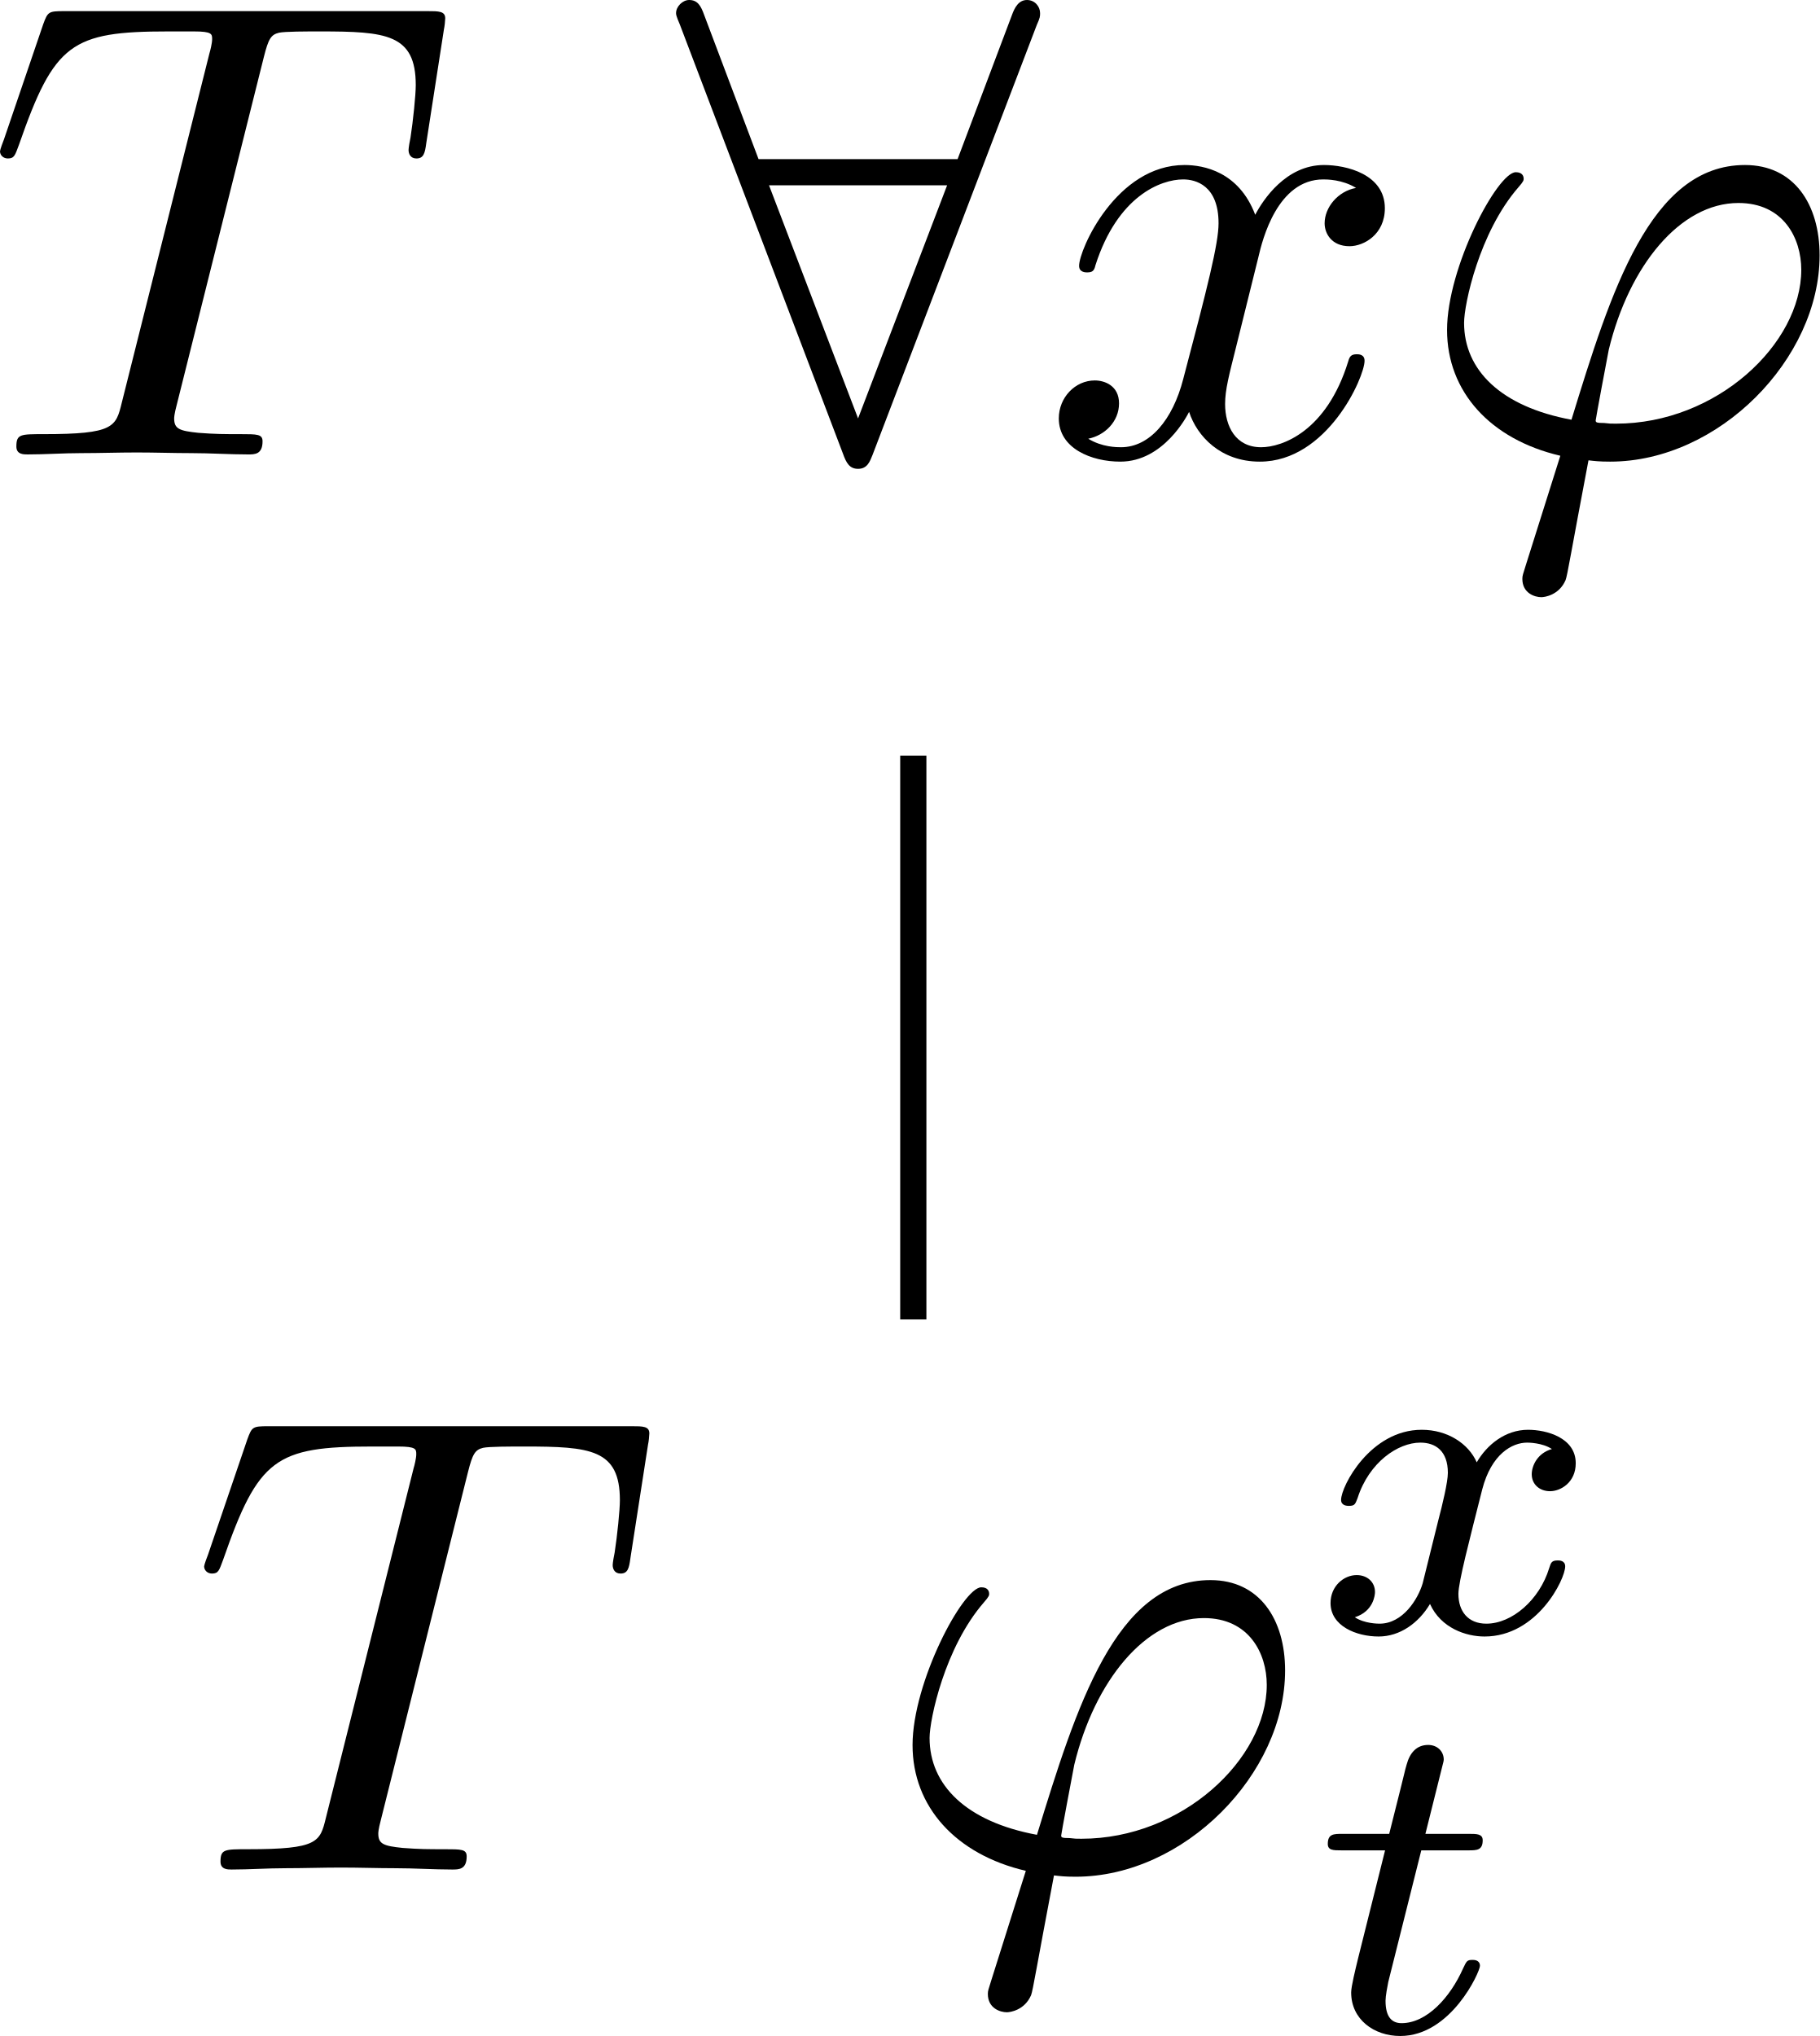
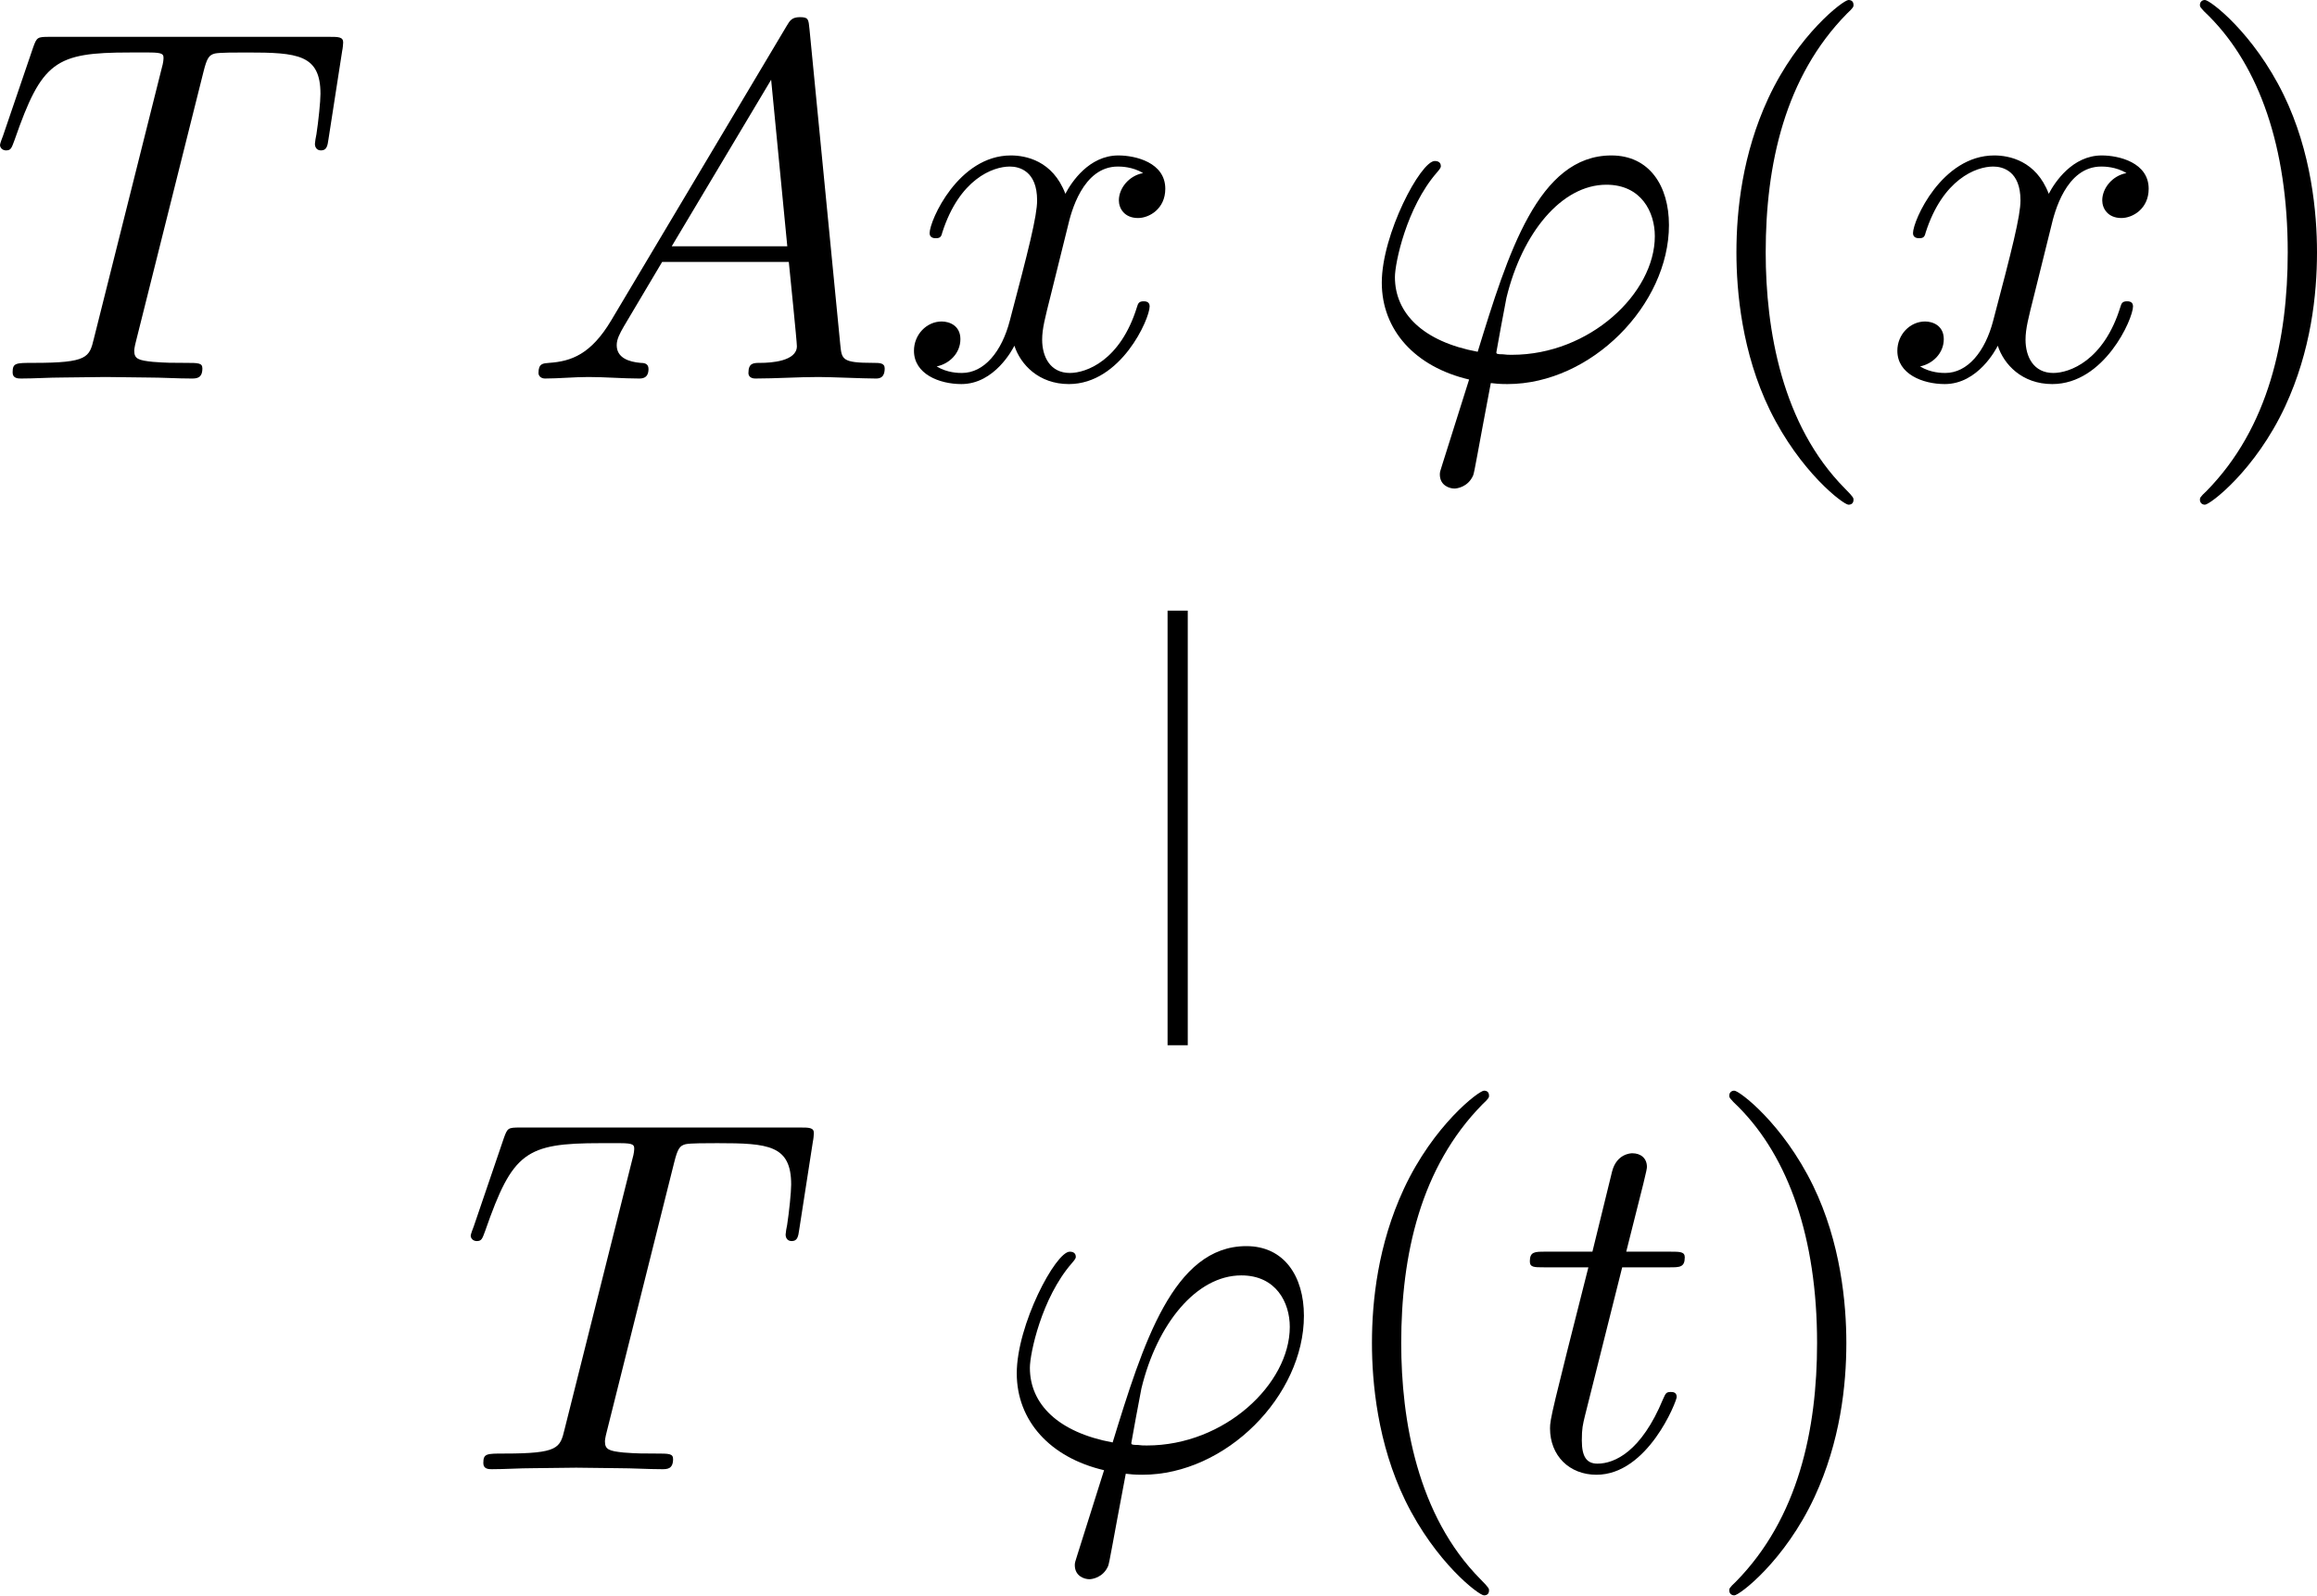
- <svg xmlns="http://www.w3.org/2000/svg" xmlns:xlink="http://www.w3.org/1999/xlink" version="1.1" width="76.909pt" height="86.047pt" viewBox="0 0 76.909 86.047" id="svg9">
-   <defs id="defs9" />
-   <g enable-background="new" id="g9" transform="translate(-831.1086,-355.1416)">
-     <symbol id="font_0_4">
+ <svg xmlns="http://www.w3.org/2000/svg" xmlns:xlink="http://www.w3.org/1999/xlink" version="1.1" width="127.053pt" height="87.479pt" viewBox="0 0 127.053 87.479" id="svg15">
+   <defs id="defs15" />
+   <g enable-background="new" id="g15" transform="translate(-805.1336,-353.5919)">
+     <symbol id="font_0_7">
      <path d="m 0.403,0.607 c 0.007,0.028 0.011,0.034 0.023,0.037 0.009,0.002 0.042,0.002 0.063,0.002 0.101,0 0.146,-0.004 0.146,-0.082 0,-0.015 -0.004,-0.054 -0.008,-0.08 -9.9999e-4,-0.004 -0.003,-0.016 -0.003,-0.019 0,-0.006 0.003,-0.013 0.012,-0.013 0.011,0 0.013,0.008 0.015,0.023 l 0.027,0.174 c 9.9994e-4,0.004 0.002,0.014 0.002,0.017 0,0.011 -0.01,0.011 -0.027,0.011 H 0.098 C 0.074,0.677 0.073,0.676 0.066,0.657 L 0.006,0.481 c -0.001,-0.002 -0.006,-0.016 -0.006,-0.018 0,-0.006 0.005,-0.011 0.012,-0.011 0.01,0 0.011,0.005 0.017,0.021 C 0.083,0.628 0.109,0.646 0.257,0.646 h 0.039 c 0.028,0 0.028,-0.004 0.028,-0.012 0,-0.006 -0.003,-0.018 -0.004,-0.021 L 0.186,0.079 C 0.177,0.042 0.174,0.031 0.067,0.031 0.031,0.031 0.025,0.031 0.025,0.012 0.025,0 0.036,0 0.042,0 c 0.027,0 0.055,0.002 0.082,0.002 0.028,0 0.057,0.001 0.085,0.001 0.028,0 0.056,-0.001 0.083,-0.001 C 0.321,0.002 0.351,0 0.379,0 c 0.01,0 0.022,0 0.022,0.02 0,0.011 -0.008,0.011 -0.034,0.011 -0.025,0 -0.038,0 -0.064,0.002 -0.029,0.003 -0.037,0.006 -0.037,0.022 0,9.9999e-4 0,0.006 0.004,0.021 z" id="path1" />
    </symbol>
-     <use xlink:href="#font_0_4" transform="matrix(27.67389,0,0,-27.67389,831.1086,374.3473)" id="use1" />
-     <symbol id="font_1_2">
-       <path d="m 0.551,0.678 c 0.005,0.011 0.005,0.013 0.005,0.018 0,0.01 -0.008,0.02 -0.02,0.02 -0.013,0 -0.019,-0.012 -0.023,-0.023 L 0.43,0.473 H 0.126 L 0.043,0.693 C 0.038,0.707 0.033,0.716 0.02,0.716 0.01,0.716 0,0.706 0,0.696 c 0,-0.002 0,-0.004 0.006,-0.018 L 0.255,0.023 c 0.005,-0.014 0.01,-0.023 0.023,-0.023 0.014,0 0.018,0.011 0.022,0.021 L 0.551,0.678 M 0.142,0.433 h 0.272 l -0.136,-0.356 z" id="path2" />
+     <symbol id="font_0_4">
+       <path d="M 0.144,0.115 C 0.104,0.048 0.065,0.034 0.021,0.031 0.009,0.03 0,0.03 0,0.011 0,0.005 0.005,0 0.013,0 0.04,0 0.071,0.003 0.099,0.003 0.132,0.003 0.167,0 0.199,0 c 0.006,0 0.019,0 0.019,0.019 0,0.011 -0.009,0.012 -0.016,0.012 -0.023,0.002 -0.047,0.01 -0.047,0.035 0,0.012 0.006,0.023 0.014,0.037 L 0.245,0.231 h 0.251 c 0.002,-0.021 0.016,-0.157 0.016,-0.167 0,-0.03 -0.052,-0.033 -0.072,-0.033 -0.014,0 -0.024,0 -0.024,-0.02 0,-0.011 0.012,-0.011 0.014,-0.011 C 0.471,0 0.514,0.003 0.555,0.003 0.58,0.003 0.643,0 0.668,0 c 0.006,0 0.018,0 0.018,0.02 0,0.011 -0.01,0.011 -0.023,0.011 -0.062,0 -0.062,0.007 -0.065,0.036 L 0.537,0.692 C 0.535,0.712 0.535,0.716 0.518,0.716 0.502,0.716 0.498,0.709 0.492,0.699 L 0.144,0.115 M 0.264,0.262 0.461,0.592 0.493,0.262 Z" id="path2" />
    </symbol>
-     <use xlink:href="#font_1_2" transform="matrix(27.67389,0,0,-27.67389,859.6833,374.9561)" id="use2" />
-     <symbol id="font_0_5">
+     <symbol id="font_0_a">
      <path d="m 0.305,0.313 c 0.006,0.026 0.029,0.118 0.099,0.118 0.005,0 0.029,0 0.05,-0.013 -0.028,-0.005 -0.048,-0.03 -0.048,-0.054 0,-0.016 0.011,-0.035 0.038,-0.035 0.022,0 0.054,0.018 0.054,0.058 0,0.052 -0.059,0.066 -0.093,0.066 -0.058,0 -0.093,-0.053 -0.105,-0.076 -0.025,0.066 -0.079,0.076 -0.108,0.076 -0.104,2e-8 -0.161,-0.129 -0.161,-0.154 0,-0.01 0.01,-0.01 0.012,-0.01 0.008,0 0.011,0.002 0.013,0.011 0.034,0.106 0.1,0.131 0.134,0.131 0.019,0 0.054,-0.009 0.054,-0.067 0,-0.031 -0.017,-0.098 -0.054,-0.238 -0.016,-0.062 -0.051,-0.104 -0.095,-0.104 -0.006,0 -0.029,0 -0.05,0.013 0.025,0.005 0.047,0.026 0.047,0.054 0,0.027 -0.022,0.035 -0.037,0.035 C 0.025,0.124 0,0.098 0,0.066 0,0.02 0.05,0 0.094,0 c 0.066,0 0.102,0.07 0.105,0.076 C 0.211,0.039 0.247,0 0.307,0 c 0.103,0 0.16,0.129 0.16,0.154 0,0.01 -0.009,0.01 -0.012,0.01 -0.009,0 -0.011,-0.004 -0.013,-0.011 C 0.409,0.046 0.341,0.022 0.309,0.022 c -0.039,0 -0.055,0.032 -0.055,0.066 0,0.022 0.006,0.044 0.017,0.088 z" id="path3" />
    </symbol>
    <symbol id="font_0_2">
      <path d="m 0.12,0.048 c -0.004,-0.013 -0.005,-0.015 -0.005,-0.02 0,-0.022 0.019,-0.028 0.029,-0.028 0.005,0 0.027,0.003 0.037,0.026 0.003,0.008 0.008,0.041 0.035,0.183 0.009,-0.001 0.016,-0.002 0.033,-0.002 C 0.415,0.207 0.569,0.364 0.569,0.522 0.569,0.6 0.53,0.66 0.455,0.66 0.31,0.66 0.25,0.466 0.19,0.271 c -0.108,0.02 -0.164,0.076 -0.164,0.148 0,0.028 0.023,0.138 0.083,0.207 0.008,0.009 0.008,0.011 0.008,0.013 0,0.004 -0.002,0.01 -0.012,0.01 C 0.077,0.649 0,0.504 0,0.408 0,0.314 0.066,0.241 0.173,0.216 l -0.053,-0.168 m 0.138,0.217 c -0.008,0 -0.01,0 -0.018,9.9997e-4 -0.012,0 -0.013,0.001 -0.013,0.004 0,0.002 0.017,0.093 0.02,0.108 C 0.278,0.506 0.356,0.602 0.445,0.602 0.514,0.602 0.541,0.548 0.541,0.5 0.541,0.387 0.412,0.265 0.258,0.265 Z" id="path4" />
    </symbol>
-     <use xlink:href="#font_0_5" transform="matrix(27.67389,0,0,-27.67389,875.8609,374.6517)" id="use4" />
-     <use xlink:href="#font_0_2" transform="matrix(27.67389,0,0,-27.67389,892.2714,380.3802)" id="use5" />
-     <path transform="matrix(2.7674,0,0,-2.7674,869.7111,410.9056)" stroke-width="0.4" stroke-linecap="butt" stroke-miterlimit="10" stroke-linejoin="miter" fill="none" stroke="#000000" d="M 0,0 V 8.611" id="path5" />
-     <use xlink:href="#font_0_4" transform="matrix(27.67389,0,0,-27.67389,839.7364,434.1528)" id="use6" />
-     <use xlink:href="#font_0_2" transform="matrix(27.67389,0,0,-27.67389,869.6795,440.1857)" id="use7" />
-     <symbol id="font_2_3">
-       <path d="M 0.201,0.116 C 0.191,0.082 0.158,0.028 0.107,0.028 c -0.003,0 -0.033,0 -0.054,0.014 C 0.094,0.055 0.097,0.091 0.097,0.097 c 0,0.022 -0.017,0.037 -0.04,0.037 C 0.029,0.134 0,0.11 0,0.073 0,0.023 0.056,0 0.105,0 c 0.046,0 0.087,0.029 0.112,0.071 C 0.241,0.018 0.296,0 0.336,0 c 0.115,0 0.176,0.125 0.176,0.153 0,0.013 -0.013,0.013 -0.016,0.013 -0.014,0 -0.015,-0.005 -0.019,-0.017 C 0.456,0.08 0.396,0.028 0.34,0.028 c -0.04,0 -0.061,0.027 -0.061,0.065 0,0.026 0.024,0.117 0.052,0.228 0.02,0.077 0.065,0.102 0.098,0.102 0.002,0 0.033,0 0.054,-0.014 C 0.451,0.4 0.439,0.372 0.439,0.354 c 0,-0.022 0.017,-0.037 0.04,-0.037 0.023,0 0.056,0.019 0.056,0.061 0,0.056 -0.064,0.073 -0.104,0.073 -0.05,0 -0.09,-0.033 -0.112,-0.071 -0.018,0.041 -0.064,0.071 -0.12,0.071 -0.112,0 -0.176,-0.123 -0.176,-0.153 0,-0.013 0.014,-0.013 0.017,-0.013 0.013,0 0.014,0.004 0.019,0.017 0.025,0.078 0.088,0.121 0.137,0.121 0.033,0 0.06,-0.018 0.06,-0.066 0,-0.02 -0.012,-0.07 -0.021,-0.104 z" id="path7" />
+     <use xlink:href="#font_0_7" transform="matrix(27.67389,0,0,-27.67389,805.1336,374.3473)" id="use4" />
+     <use xlink:href="#font_0_4" transform="matrix(27.67389,0,0,-27.67389,834.6616,374.3473)" id="use5" />
+     <use xlink:href="#font_0_a" transform="matrix(27.67389,0,0,-27.67389,855.2511,374.6517)" id="use6" />
+     <use xlink:href="#font_0_2" transform="matrix(27.67389,0,0,-27.67389,880.9047,380.3802)" id="use7" />
+     <symbol id="font_1_2">
+       <path d="m 0.232,0.01 c 0,0.003 0,0.005 -0.017,0.022 C 0.09,0.158 0.058,0.347 0.058,0.5 c 0,0.174 0.038,0.348 0.161,0.473 0.013,0.012 0.013,0.014 0.013,0.017 0,0.007 -0.004,0.01 -0.01,0.01 -0.01,0 -0.1,-0.068 -0.159,-0.195 C 0.012,0.695 0,0.584 0,0.5 0,0.422 0.011,0.301 0.066,0.188 0.126,0.065 0.212,0 0.222,0 c 0.006,0 0.01,0.003 0.01,0.01 z" id="path7" />
    </symbol>
-     <symbol id="font_2_2">
-       <path d="m 0.204,0.405 h 0.102 c 0.019,0 0.032,0 0.032,0.022 0,0.014 -0.013,0.014 -0.03,0.014 h -0.095 l 0.037,0.148 c 9.9999e-4,0.005 0.003,0.01 0.003,0.014 0,0.018 -0.014,0.032 -0.034,0.032 -0.025,0 -0.04,-0.017 -0.047,-0.043 -0.007,-0.025 0.006,0.023 -0.038,-0.151 H 0.032 C 0.013,0.441 0,0.441 0,0.419 0,0.405 0.012,0.405 0.03,0.405 H 0.125 L 0.066,0.169 C 0.06,0.144 0.051,0.108 0.051,0.095 0.051,0.036 0.101,0 0.158,0 c 0.111,0 0.174,0.14 0.174,0.153 0,0.013 -0.013,0.013 -0.016,0.013 -0.012,0 -0.013,-0.002 -0.021,-0.019 C 0.267,0.084 0.216,0.028 0.161,0.028 c -0.021,0 -0.035,0.013 -0.035,0.049 0,0.01 0.004,0.031 0.006,0.041 z" id="path8" />
+     <use xlink:href="#font_1_2" transform="matrix(27.67389,0,0,-27.67389,900.3508,381.2658)" id="use8" />
+     <use xlink:href="#font_0_a" transform="matrix(27.67389,0,0,-27.67389,909.1748,374.6517)" id="use9" />
+     <symbol id="font_1_3">
+       <path d="M 0.232,0.5 C 0.232,0.578 0.221,0.699 0.166,0.812 0.106,0.935 0.02,1 0.01,1 0.004,1 0,0.996 0,0.99 0,0.987 0,0.985 0.019,0.967 0.117,0.868 0.174,0.709 0.174,0.5 0.174,0.329 0.137,0.153 0.013,0.027 0,0.015 0,0.013 0,0.01 0,0.004 0.004,0 0.01,0 0.02,0 0.11,0.068 0.169,0.195 0.22,0.305 0.232,0.416 0.232,0.5 Z" id="path9" />
    </symbol>
-     <use xlink:href="#font_2_3" transform="matrix(19.37167,0,0,-19.37167,887.3465,424.3049)" id="use8" />
-     <use xlink:href="#font_2_2" transform="matrix(19.37167,0,0,-19.37167,887.2303,441.1882)" id="use9" />
+     <use xlink:href="#font_1_3" transform="matrix(27.67389,0,0,-27.67389,925.7663,381.2658)" id="use10" />
+     <path transform="matrix(2.7674,0,0,-2.7674,869.7111,410.9056)" stroke-width="0.4" stroke-linecap="butt" stroke-miterlimit="10" stroke-linejoin="miter" fill="none" stroke="#000000" d="M 0,0 V 8.611" id="path10" />
+     <use xlink:href="#font_0_7" transform="matrix(27.67389,0,0,-27.67389,830.9447,434.1528)" id="use11" />
+     <use xlink:href="#font_0_2" transform="matrix(27.67389,0,0,-27.67389,860.8878,440.1857)" id="use12" />
+     <use xlink:href="#font_1_2" transform="matrix(27.67389,0,0,-27.67389,880.3647,441.0713)" id="use13" />
+     <symbol id="font_0_9">
+       <path d="m 0.183,0.411 h 0.094 c 0.02,0 0.03,0 0.03,0.02 0,0.011 -0.01,0.011 -0.028,0.011 h -0.088 c 0.036,0.142 0.041,0.162 0.041,0.168 0,0.017 -0.012,0.027 -0.029,0.027 C 0.2,0.637 0.172,0.636 0.163,0.601 L 0.124,0.442 H 0.03 c -0.02,0 -0.03,0 -0.03,-0.019 C 0,0.411 0.008,0.411 0.028,0.411 H 0.116 C 0.044,0.127 0.04,0.11 0.04,0.092 0.04,0.038 0.078,0 0.132,0 c 0.102,0 0.159,0.146 0.159,0.154 0,0.01 -0.008,0.01 -0.012,0.01 -0.009,0 -0.01,-0.003 -0.015,-0.014 C 0.221,0.046 0.168,0.022 0.134,0.022 c -0.021,0 -0.031,0.013 -0.031,0.046 0,0.024 0.002,0.031 0.006,0.048 z" id="path13" />
+     </symbol>
+     <use xlink:href="#font_0_9" transform="matrix(27.67389,0,0,-27.67389,889.0226,434.4573)" id="use14" />
+     <use xlink:href="#font_1_3" transform="matrix(27.67389,0,0,-27.67389,899.9579,441.0713)" id="use15" />
  </g>
</svg>
